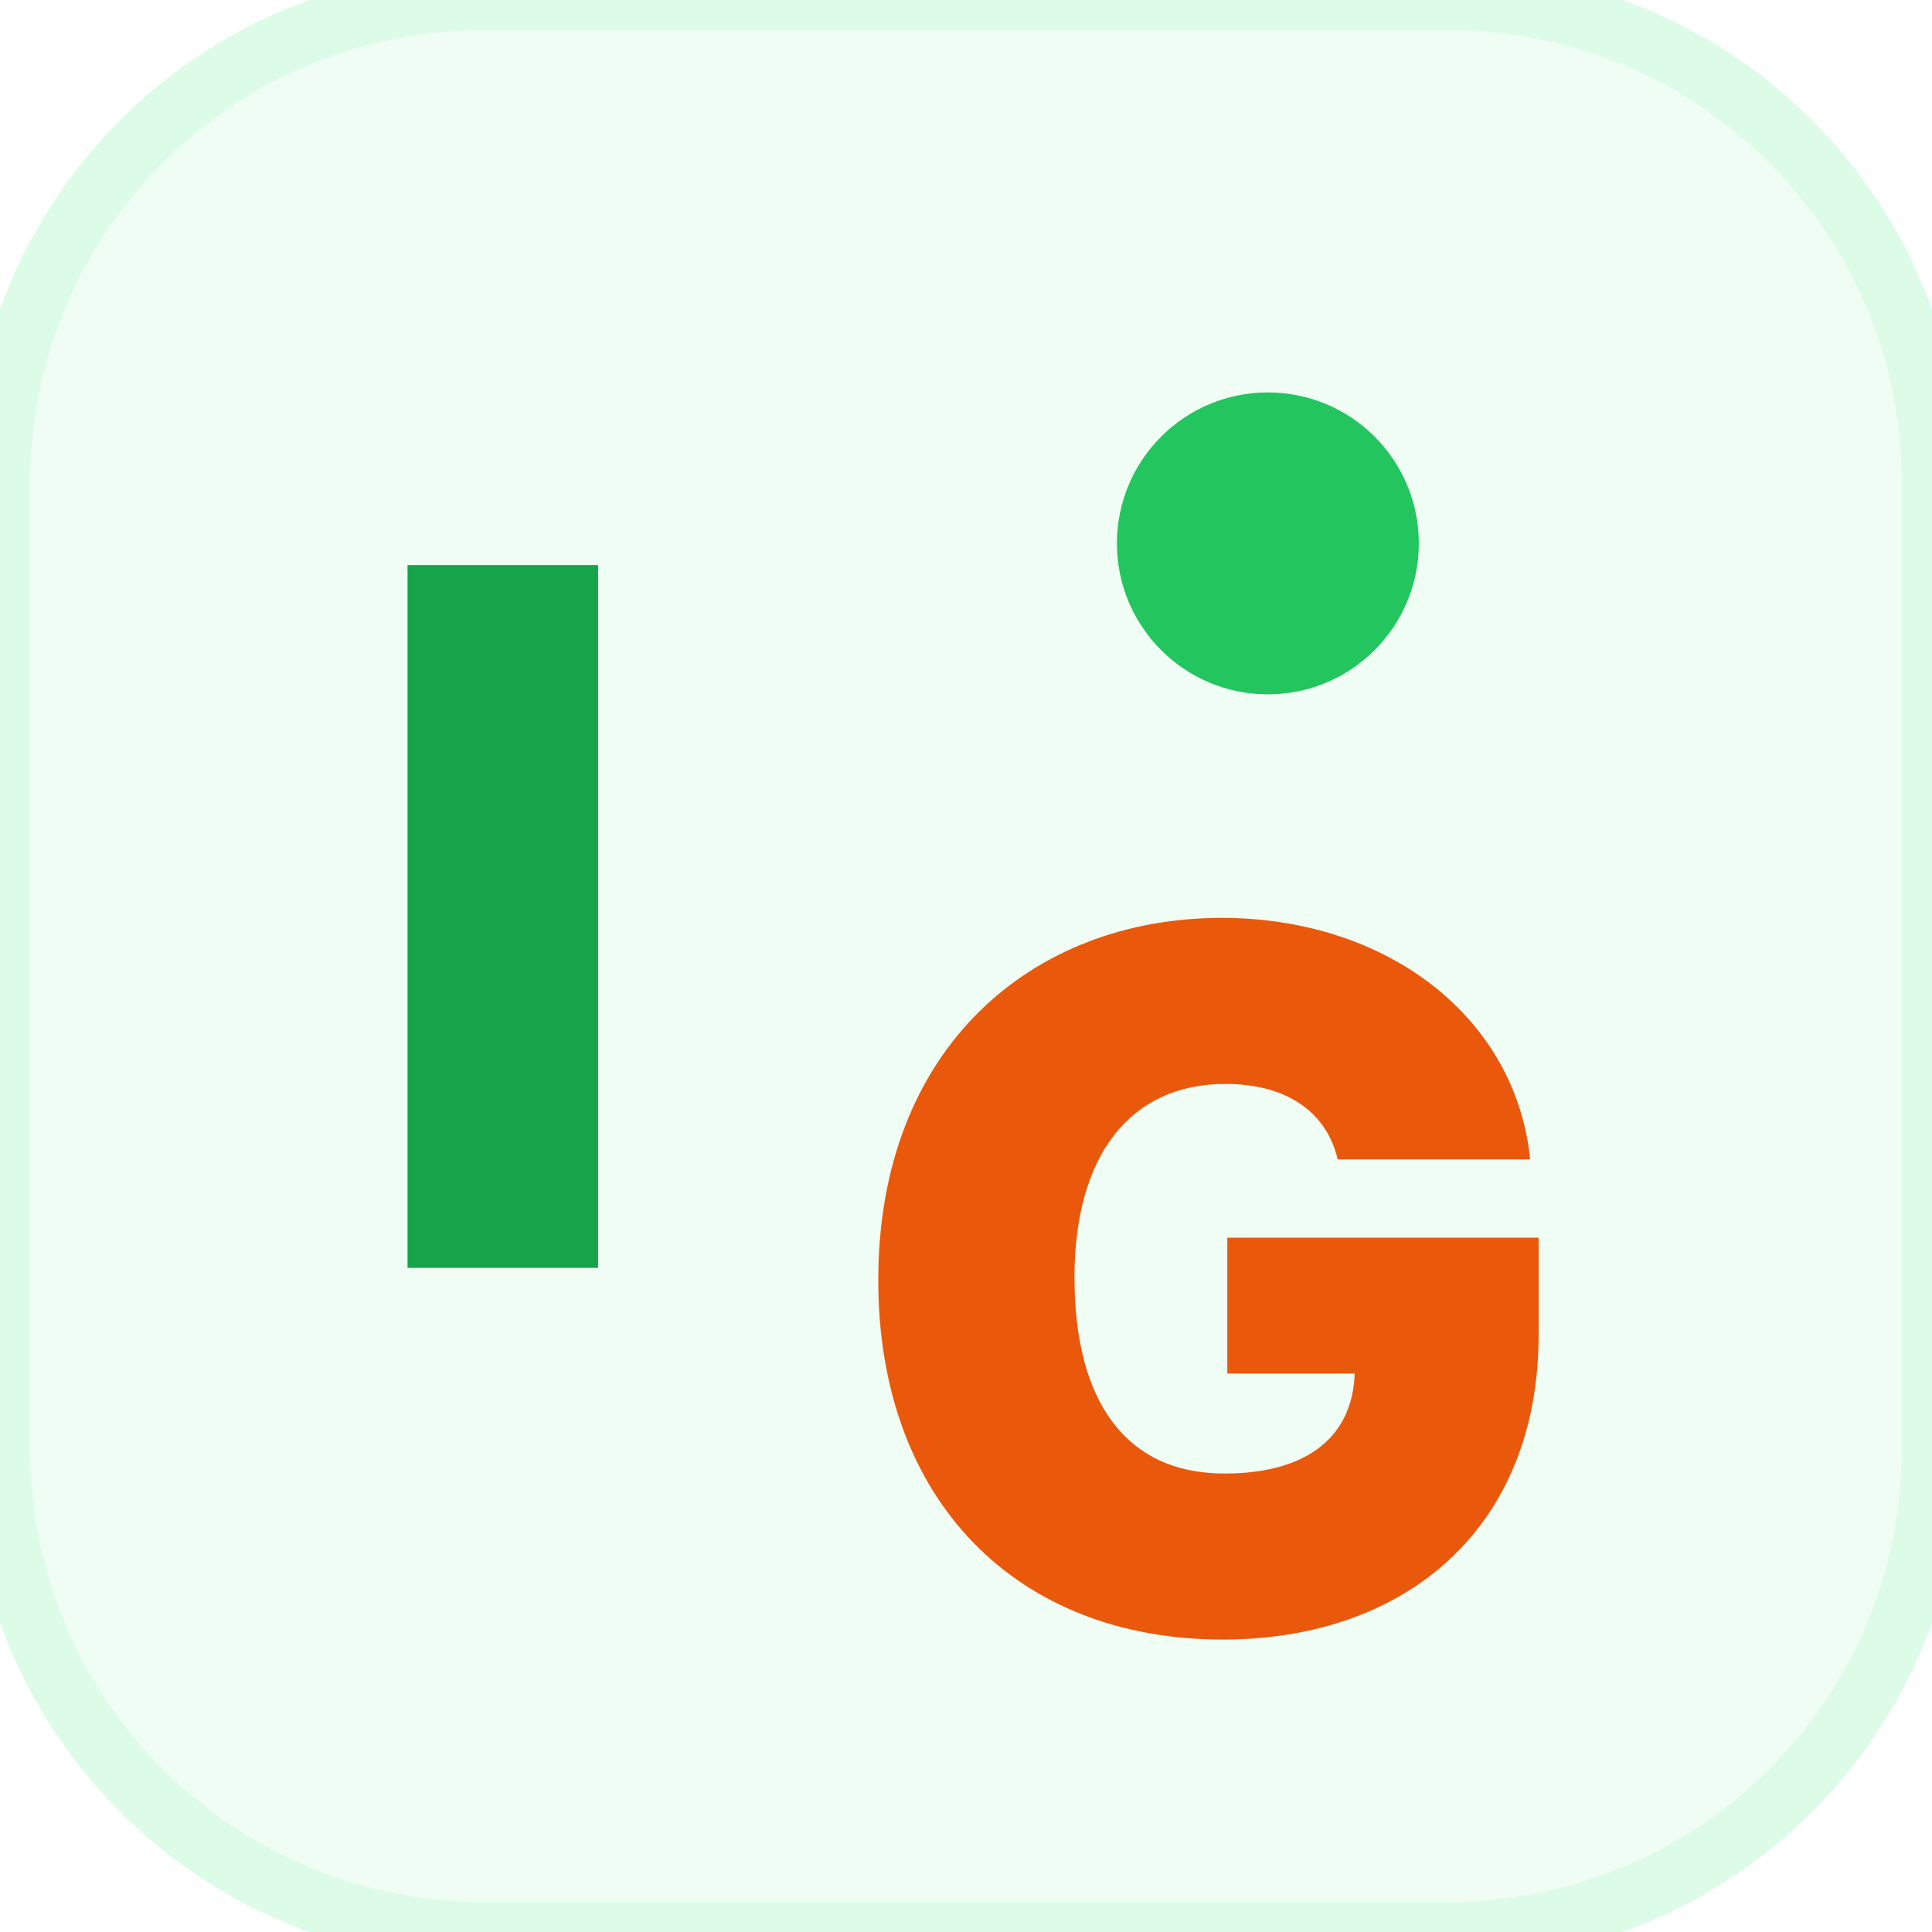
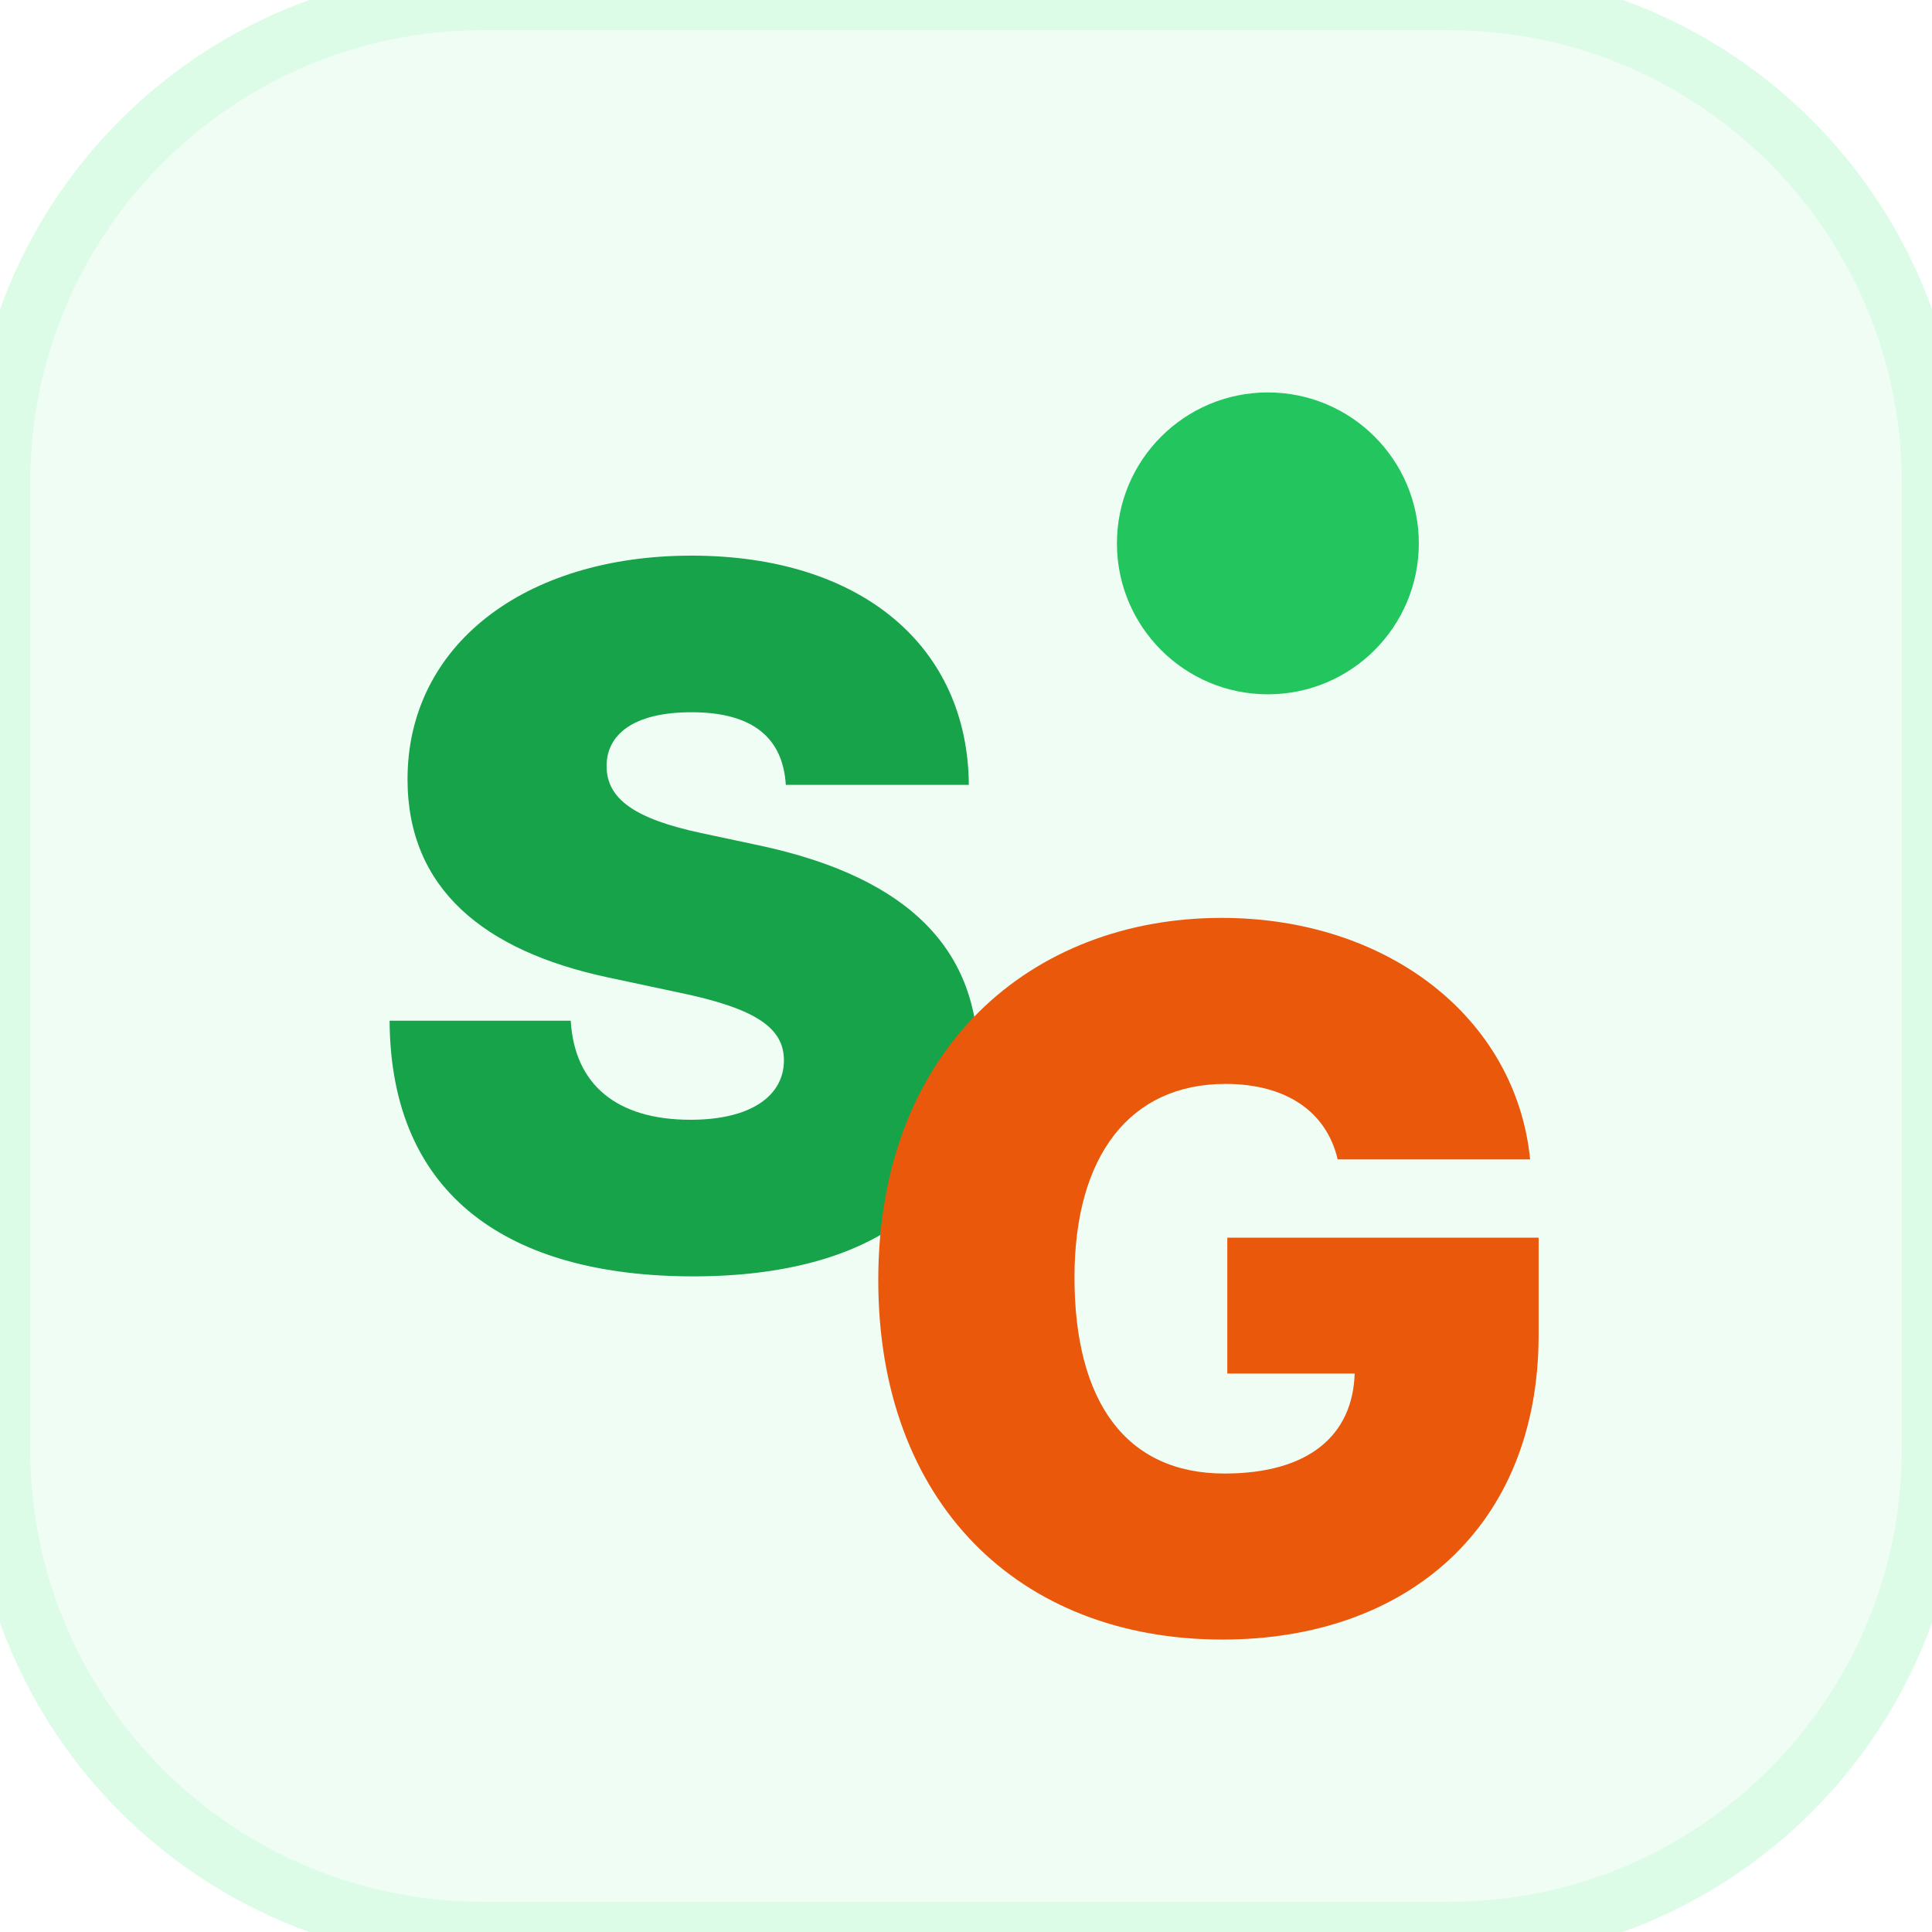
<svg xmlns="http://www.w3.org/2000/svg" viewBox="0 0 32 32" width="32" height="32">
  <rect width="32" height="32" rx="8" fill="#F0FDF4" stroke="#DCFCE7" stroke-width="1" />
-   <text x="6" y="21" font-family="system-ui, -apple-system, sans-serif" font-weight="900" font-size="16" fill="#16A34A">I</text>
+   <text x="6" y="21" font-family="system-ui, -apple-system, sans-serif" font-weight="900" font-size="16" fill="#16A34A">S</text>
  <text x="14" y="27" font-family="system-ui, -apple-system, sans-serif" font-weight="900" font-size="16" fill="#EA580C">G</text>
  <circle cx="21" cy="9" r="2.5" fill="#22C55E" />
</svg>
